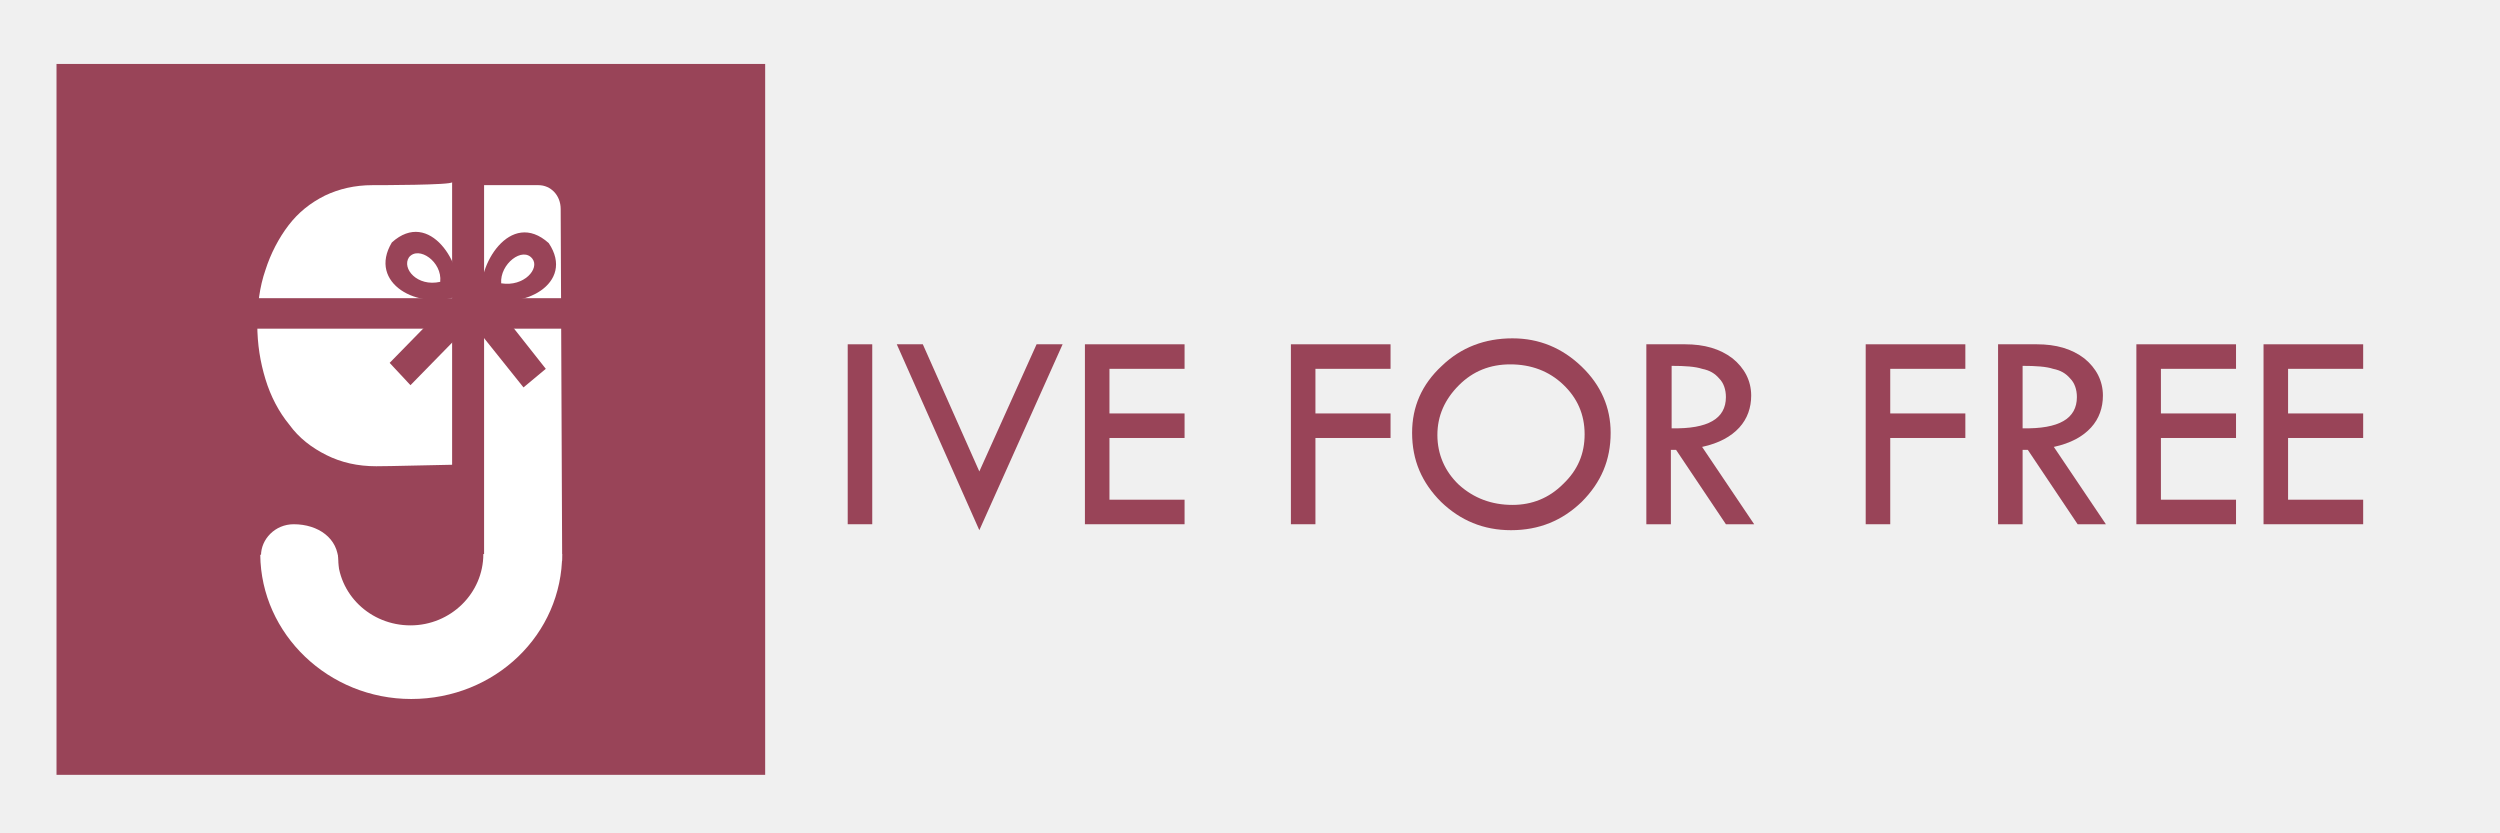
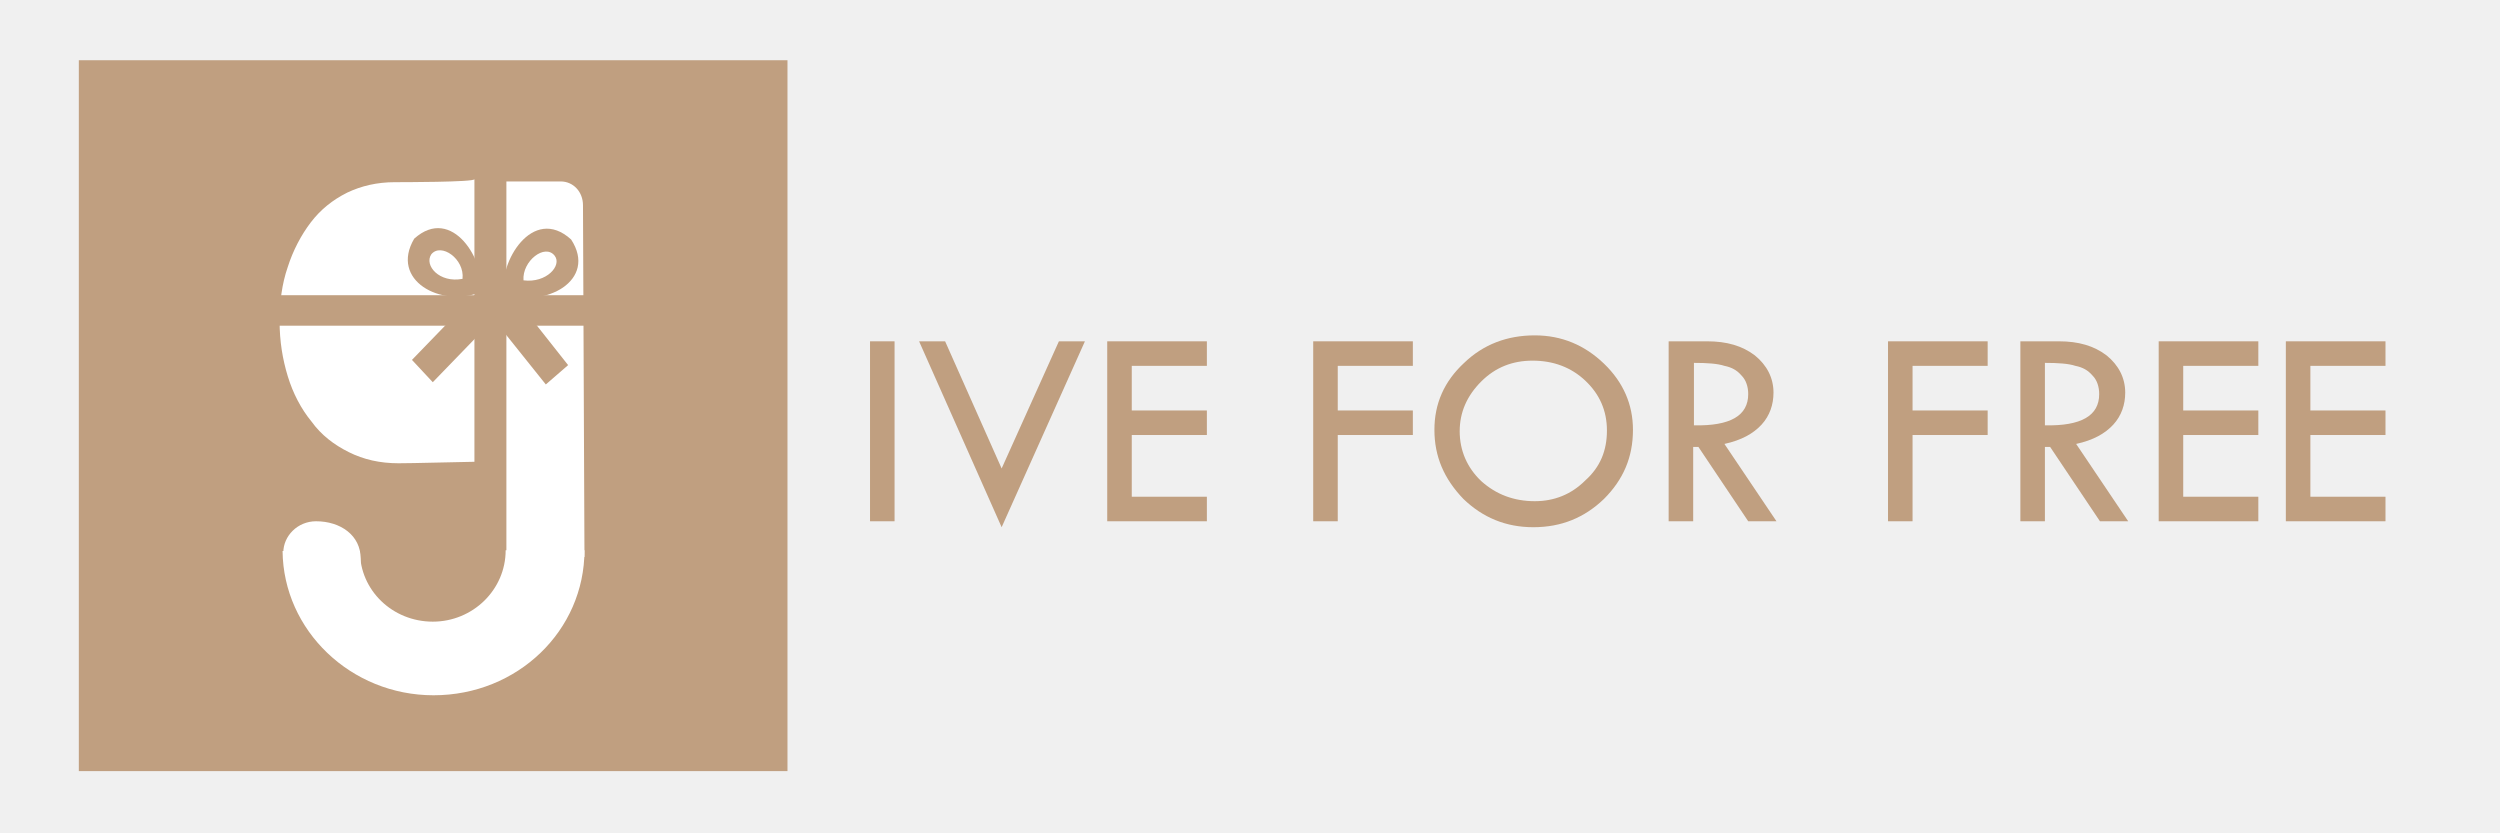
- <svg xmlns="http://www.w3.org/2000/svg" version="1.1" id="Layer_1" x="0px" y="0px" width="336.2px" height="111.9px" viewBox="118 -5.9 336.2 111.9" style="enable-background:new 118 -5.9 336.2 111.9;" xml:space="preserve">
+ <svg xmlns="http://www.w3.org/2000/svg" version="1.1" id="Layer_1" x="0px" y="0px" width="336.2px" height="111.9px" viewBox="-343 457.1 336.2 111.9" style="enable-background:new -343 457.1 336.2 111.9;" xml:space="preserve">
  <style type="text/css">
- 	.st0{fill:#994458;}
+ 	.st0{fill:#C09F80;}
	.st1{fill:#FFFFFF;}
	.st2{enable-background:new    ;}
</style>
-   <rect id="XMLID_19_" x="125.6" y="2.7" class="st0" width="95.3" height="95.6" />
-   <path id="XMLID_8_" class="st1" d="M160,26" />
-   <path id="XMLID_9_" class="st1" d="M159.9,34.2" />
-   <path id="XMLID_4_" d="M150.4,33.4L150.4,33.4" />
-   <path id="XMLID_17_" class="st1" d="M144.1,42" />
-   <path id="XMLID_6_" class="st1" d="M193.6,69.5h-10.5V19h7.3c1.7,0,3,1.4,3,3.2L193.6,69.5L193.6,69.5z" />
+   <rect id="XMLID_19_" x="-332.4" y="465.2" class="st0" width="95.3" height="95.6" />
+   <path id="XMLID_8_" class="st1" d="M-298,488.6" />
+   <path id="XMLID_9_" class="st1" d="M-298.1,496.8" />
+   <path id="XMLID_4_" d="M-307.6,496L-307.6,496" />
+   <path id="XMLID_17_" class="st1" d="M-313.9,504.6" />
+   <path id="XMLID_6_" class="st1" d="M-264.4,532h-10.5v-50.5h7.3c1.7,0,3,1.4,3,3.2L-264.4,532L-264.4,532z" />
  <g id="XMLID_5_">
    <g id="XMLID_41_">
-       <path id="XMLID_42_" class="st1" d="M168.1,19c-2.4,0-4.5,0.5-6.4,1.4c-2,1-3.6,2.3-4.9,4s-2.4,3.8-3.1,6    c-0.8,2.3-1.1,4.8-1.1,7.3c0,2.7,0.4,5.1,1.1,7.4c0.7,2.3,1.8,4.4,3.2,6.1c1.3,1.8,3,3.1,5,4.1s4.2,1.5,6.7,1.5c2,0,0,0,10.2-0.2    v-38C178.8,19,168.9,19,168.1,19z" />
+       <path id="XMLID_42_" class="st1" d="M-289.9,481.6c-2.4,0-4.5,0.5-6.4,1.4c-2,1-3.6,2.3-4.9,4s-2.4,3.8-3.1,6    c-0.8,2.3-1.1,4.8-1.1,7.3c0,2.7,0.4,5.1,1.1,7.4c0.7,2.3,1.8,4.4,3.2,6.1c1.3,1.8,3,3.1,5,4.1s4.2,1.5,6.7,1.5c2,0,0,0,10.2-0.2    v-38C-279.2,481.6-289.1,481.6-289.9,481.6z" />
    </g>
  </g>
-   <path id="XMLID_7_" class="st1" d="M157.5,64.6L157.5,64.6c3.3,0,6,1.9,6,5v5h-4.4c-3.3,0-6-2.7-6-5.8l0,0  C153.1,66.6,155,64.6,157.5,64.6z" />
-   <path id="XMLID_20_" class="st1" d="M163.4,68.7c0,5.3,4.4,9.5,9.8,9.5c5.4,0,9.8-4.3,9.8-9.6h10.6c0,10.8-9,19.5-20.3,19.5  c-11.1,0-20.2-8.7-20.3-19.4H163.4z" />
+   <path id="XMLID_7_" class="st1" d="M-300.5,527.2L-300.5,527.2c3.3,0,6,1.9,6,5v5h-4.4c-3.3,0-6-2.7-6-5.8l0,0  C-304.9,529.2-303,527.2-300.5,527.2z" />
+   <path id="XMLID_20_" class="st1" d="M-294.6,531.2c0,5.3,4.4,9.5,9.8,9.5c5.4,0,9.8-4.3,9.8-9.6h10.6c0,10.8-9,19.5-20.3,19.5  c-11.1,0-20.2-8.7-20.3-19.4H-294.6z" />
  <g>
-     <path id="XMLID_10_" class="st0" d="M170.7,26.7c5.1-4.6,9.7,3.1,8.9,7.2C174.3,35.9,167.4,32.2,170.7,26.7z M177.2,32   c0.3-2.7-2.9-4.9-4.2-3.3C172,30.2,174.1,32.7,177.2,32z" />
-     <polygon id="XMLID_3_" class="st0" points="180.4,36.2 183.5,33.7 191.4,43.7 188.4,46.2  " />
+     <path id="XMLID_10_" class="st0" d="M-287.3,489.2c5.1-4.6,9.7,3.1,8.9,7.2C-283.7,498.5-290.6,494.8-287.3,489.2z M-280.8,494.6   c0.3-2.7-2.9-4.9-4.2-3.3C-286,492.8-283.9,495.2-280.8,494.6z" />
+     <polygon id="XMLID_3_" class="st0" points="-277.6,498.8 -274.5,496.2 -266.6,506.2 -269.6,508.8  " />
    <g id="XMLID_2_">
      <g id="XMLID_40_">
-         <rect id="XMLID_43_" x="152.2" y="34.2" class="st0" width="41.5" height="4.1" />
+         <rect id="XMLID_43_" x="-305.8" y="496.8" class="st0" width="41.5" height="4.1" />
      </g>
    </g>
-     <path id="XMLID_13_" class="st0" d="M182.8,34.1c-0.8-4.1,3.8-12,9-7.3C195.4,32.2,188.3,36,182.8,34.1z M189.6,28.9   c-1.3-1.7-4.4,0.7-4.2,3.3C188.5,32.7,190.6,30.2,189.6,28.9z" />
-     <polygon id="XMLID_16_" class="st0" points="173.2,45.9 170.4,42.9 179.4,33.7 182.2,36.7  " />
+     <path id="XMLID_13_" class="st0" d="M-275.2,496.6c-0.8-4.1,3.8-12,9-7.3C-262.6,494.8-269.7,498.6-275.2,496.6z M-268.4,491.5   c-1.3-1.7-4.4,0.7-4.2,3.3C-269.5,495.2-267.4,492.8-268.4,491.5z" />
+     <polygon id="XMLID_16_" class="st0" points="-284.8,508.5 -287.6,505.5 -278.6,496.2 -275.8,499.2  " />
  </g>
  <g class="st2">
-     <path class="st0" d="M232,40.4h3.3v24.2H232V40.4z" />
-     <path class="st0" d="M238.6,40.4h3.5l7.6,17.1l7.7-17.1h3.5l-11.2,25L238.6,40.4z" />
-     <path class="st0" d="M263.9,40.4h13.4v3.3h-10.1v6h10.1V53h-10.1v8.3h10.1v3.3h-13.4V40.4z" />
-     <path class="st0" d="M291.6,40.4H305v3.3h-10.1v6H305V53h-10.1v11.6h-3.3V40.4z" />
-     <path class="st0" d="M307.9,52.3c0-3.5,1.3-6.5,4-9c2.6-2.5,5.8-3.7,9.5-3.7c3.6,0,6.7,1.3,9.3,3.8c2.6,2.5,3.9,5.5,3.9,8.9   c0,3.7-1.3,6.7-3.9,9.3c-2.6,2.5-5.7,3.8-9.5,3.8c-3.7,0-6.8-1.3-9.4-3.8C309.2,59,307.9,56,307.9,52.3z M331.1,52.5   c0-2.7-1-4.9-2.9-6.7s-4.3-2.7-7.1-2.7c-2.7,0-5,0.9-6.9,2.8c-1.9,1.9-2.9,4.1-2.9,6.7c0,2.6,1,4.9,2.9,6.7c2,1.8,4.4,2.7,7.2,2.7   c2.6,0,4.9-0.9,6.8-2.8C330.2,57.3,331.1,55.1,331.1,52.5z" />
-     <path class="st0" d="M339.4,40.4h5.2c2.6,0,4.7,0.6,6.4,1.9c1.6,1.3,2.5,3,2.5,5c0,1.6-0.5,3.1-1.6,4.3c-1.1,1.2-2.7,2.1-5,2.6   l7,10.4h-3.8l-6.7-10h-0.7v10h-3.3V40.4z M342.8,43.3v8.4c4.9,0.1,7.3-1.3,7.3-4.2c0-1-0.3-1.9-0.9-2.5c-0.6-0.7-1.3-1.1-2.3-1.3   C346,43.4,344.6,43.3,342.8,43.3z" />
-     <path class="st0" d="M368.9,40.4h13.4v3.3h-10.1v6h10.1V53h-10.1v11.6h-3.3V40.4z" />
-     <path class="st0" d="M386.7,40.4h5.2c2.6,0,4.7,0.6,6.4,1.9c1.6,1.3,2.5,3,2.5,5c0,1.6-0.5,3.1-1.6,4.3c-1.1,1.2-2.7,2.1-5,2.6   l7,10.4h-3.8l-6.7-10H390v10h-3.3V40.4z M390,43.3v8.4c4.9,0.1,7.3-1.3,7.3-4.2c0-1-0.3-1.9-0.9-2.5c-0.6-0.7-1.3-1.1-2.3-1.3   C393.2,43.4,391.8,43.3,390,43.3z" />
-     <path class="st0" d="M405.3,40.4h13.4v3.3h-10.1v6h10.1V53h-10.1v8.3h10.1v3.3h-13.4V40.4z" />
-     <path class="st0" d="M422.4,40.4h13.4v3.3h-10.1v6h10.1V53h-10.1v8.3h10.1v3.3h-13.4V40.4z" />
+     <path class="st0" d="M-226,503h3.3v24.2h-3.3V503z" />
+     <path class="st0" d="M-219.4,503h3.5l7.6,17.1l7.7-17.1h3.5l-11.2,25L-219.4,503z" />
+     <path class="st0" d="M-194.1,503h13.4v3.3h-10.1v6h10.1v3.3h-10.1v8.3h10.1v3.3h-13.4V503z" />
+     <path class="st0" d="M-166.4,503h13.4v3.3h-10.1v6h10.1v3.3h-10.1v11.6h-3.3V503z" />
+     <path class="st0" d="M-150.1,514.9c0-3.5,1.3-6.5,4-9c2.6-2.5,5.8-3.7,9.5-3.7c3.6,0,6.7,1.3,9.3,3.8c2.6,2.5,3.9,5.5,3.9,8.9   c0,3.7-1.3,6.7-3.9,9.3c-2.6,2.5-5.7,3.8-9.5,3.8c-3.7,0-6.8-1.3-9.4-3.8C-148.8,521.5-150.1,518.5-150.1,514.9z M-126.9,515   c0-2.7-1-4.9-2.9-6.7s-4.3-2.7-7.1-2.7c-2.7,0-5,0.9-6.9,2.8s-2.9,4.1-2.9,6.7c0,2.6,1,4.9,2.9,6.7c2,1.8,4.4,2.7,7.2,2.7   c2.6,0,4.9-0.9,6.8-2.8C-127.8,519.9-126.9,517.7-126.9,515z" />
+     <path class="st0" d="M-118.6,503h5.2c2.6,0,4.7,0.6,6.4,1.9c1.6,1.3,2.5,3,2.5,5c0,1.6-0.5,3.1-1.6,4.3s-2.7,2.1-5,2.6l7,10.4h-3.8   l-6.7-10h-0.7v10h-3.3V503z M-115.2,505.9v8.4c4.9,0.1,7.3-1.3,7.3-4.2c0-1-0.3-1.9-0.9-2.5c-0.6-0.7-1.3-1.1-2.3-1.3   C-112,506-113.4,505.9-115.2,505.9z" />
+     <path class="st0" d="M-89.1,503h13.4v3.3h-10.1v6h10.1v3.3h-10.1v11.6h-3.3V503z" />
+     <path class="st0" d="M-71.3,503h5.2c2.6,0,4.7,0.6,6.4,1.9c1.6,1.3,2.5,3,2.5,5c0,1.6-0.5,3.1-1.6,4.3s-2.7,2.1-5,2.6l7,10.4h-3.8   l-6.7-10H-68v10h-3.3V503z M-68,505.9v8.4c4.9,0.1,7.3-1.3,7.3-4.2c0-1-0.3-1.9-0.9-2.5c-0.6-0.7-1.3-1.1-2.3-1.3   C-64.8,506-66.2,505.9-68,505.9z" />
+     <path class="st0" d="M-52.7,503h13.4v3.3h-10.1v6h10.1v3.3h-10.1v8.3h10.1v3.3h-13.4V503z" />
+     <path class="st0" d="M-35.6,503h13.4v3.3h-10.1v6h10.1v3.3h-10.1v8.3h10.1v3.3h-13.4V503z" />
  </g>
</svg>
